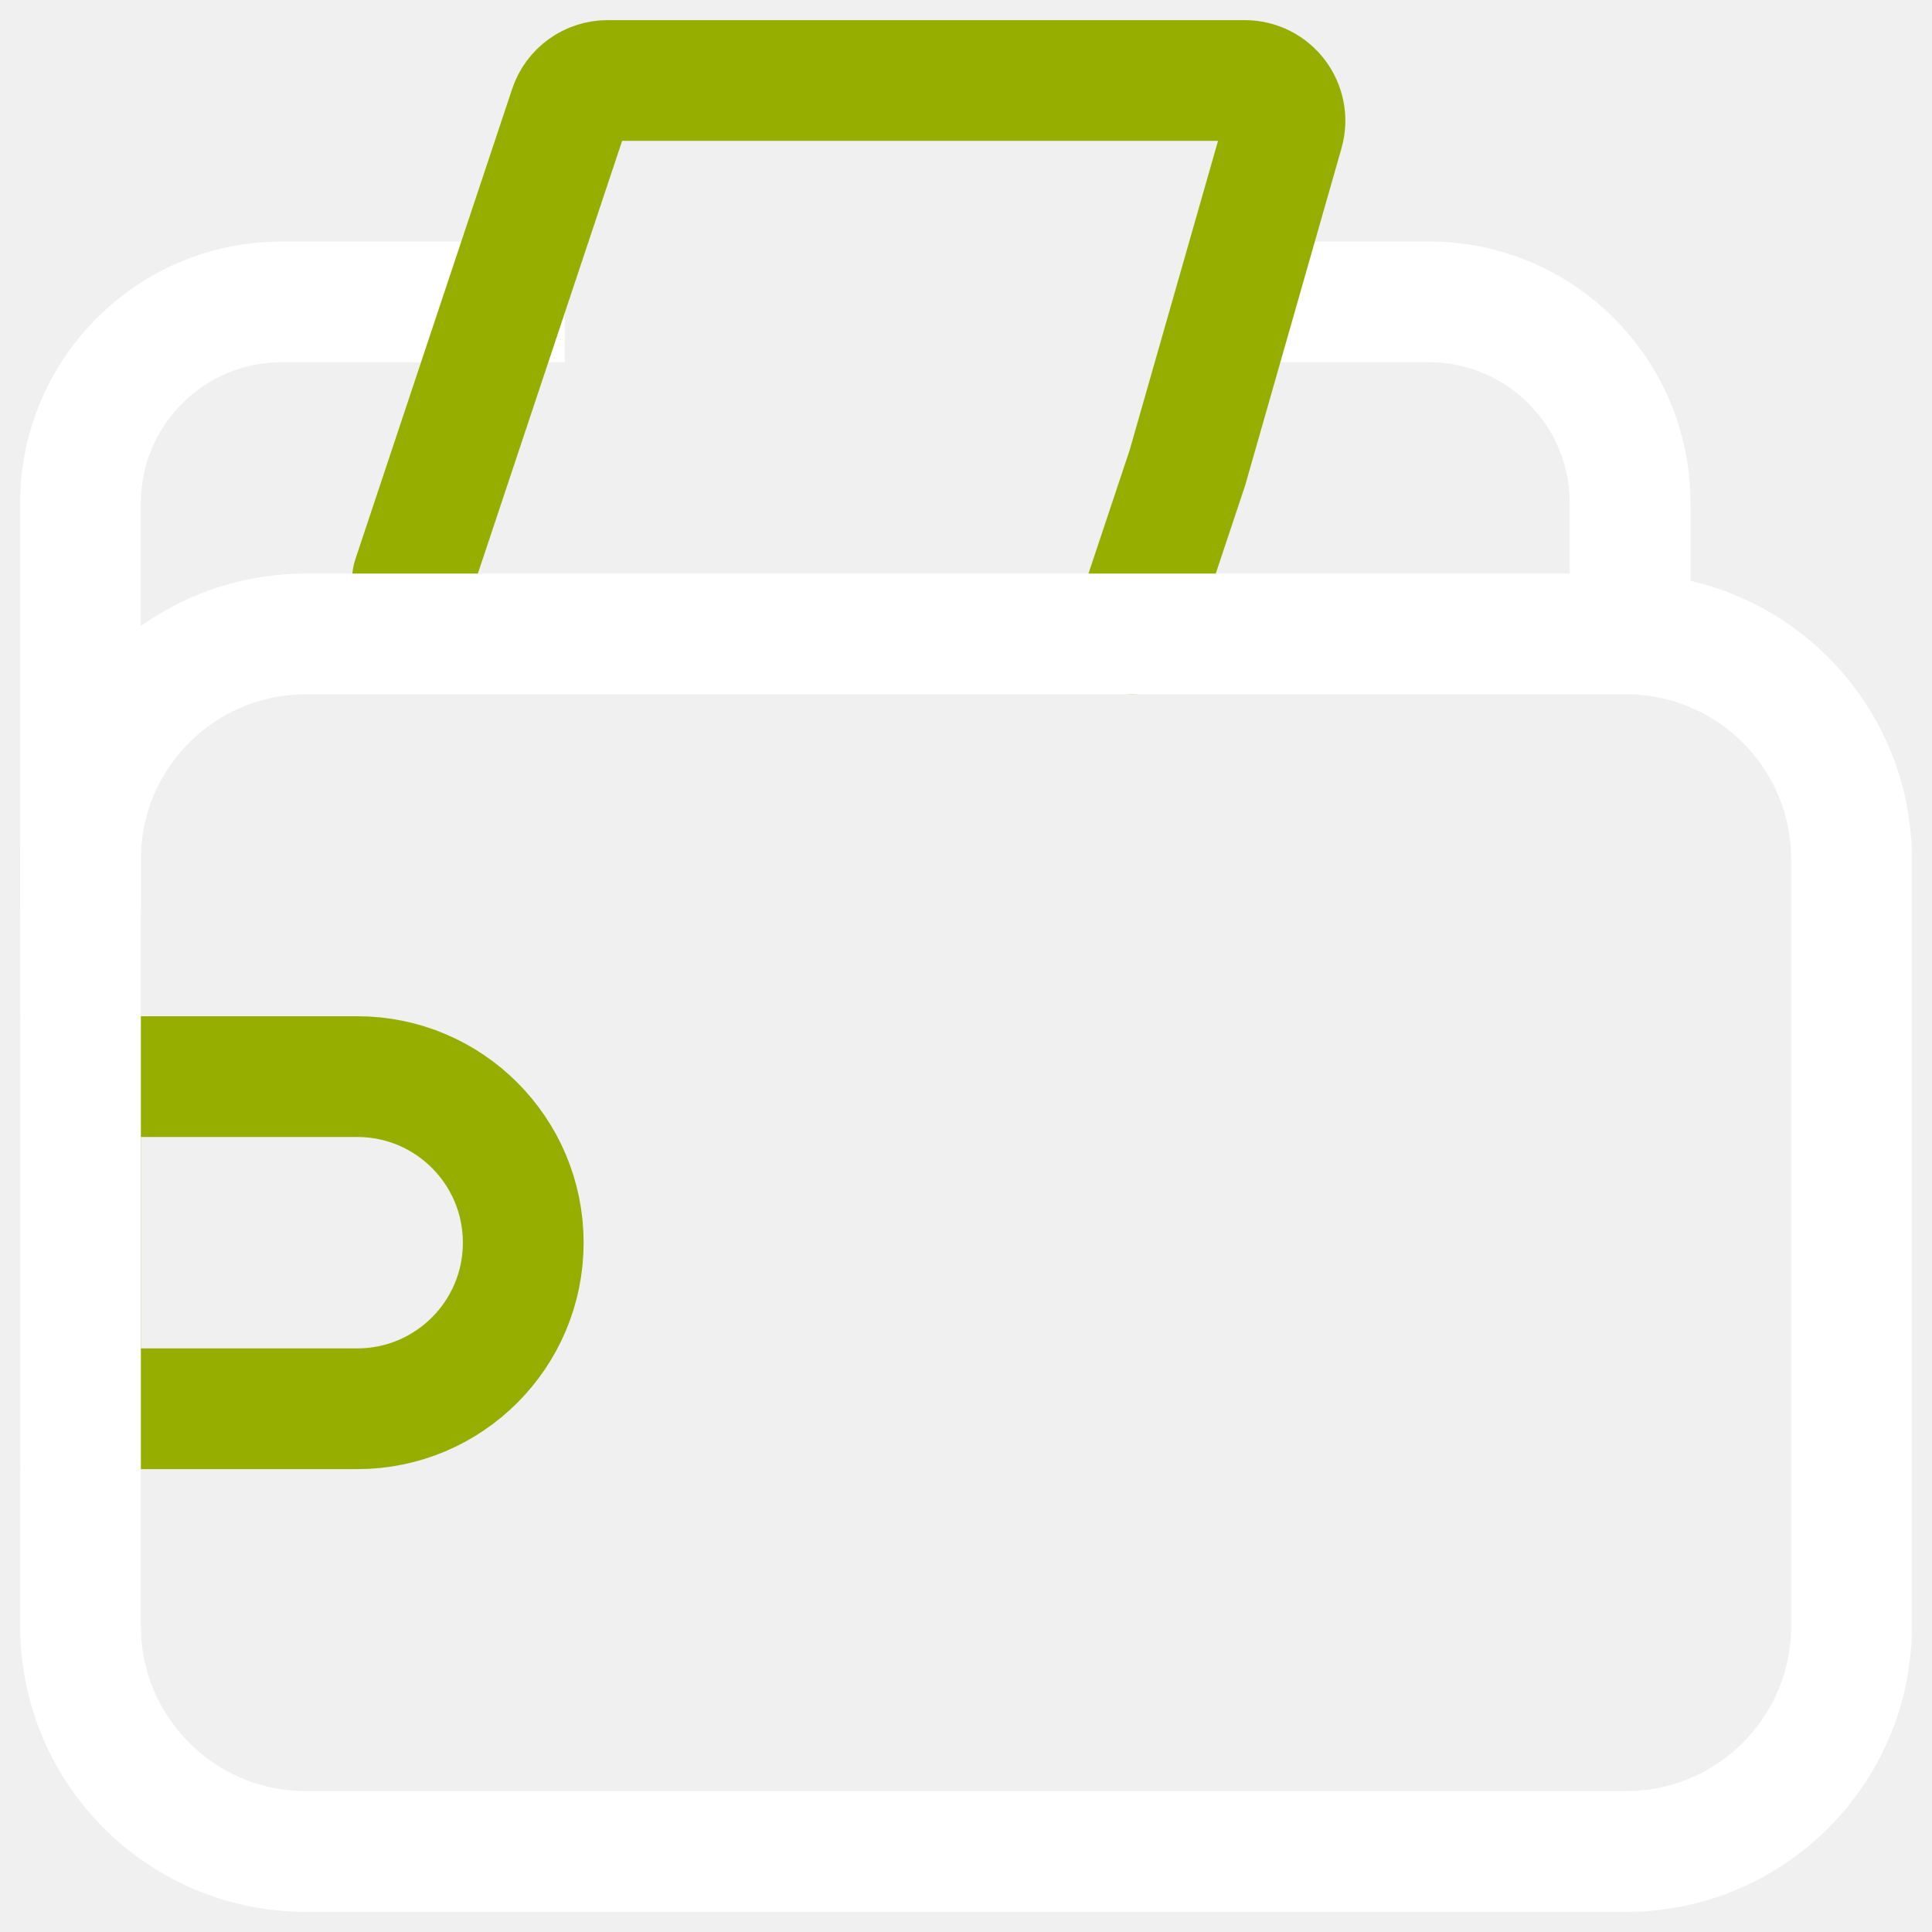
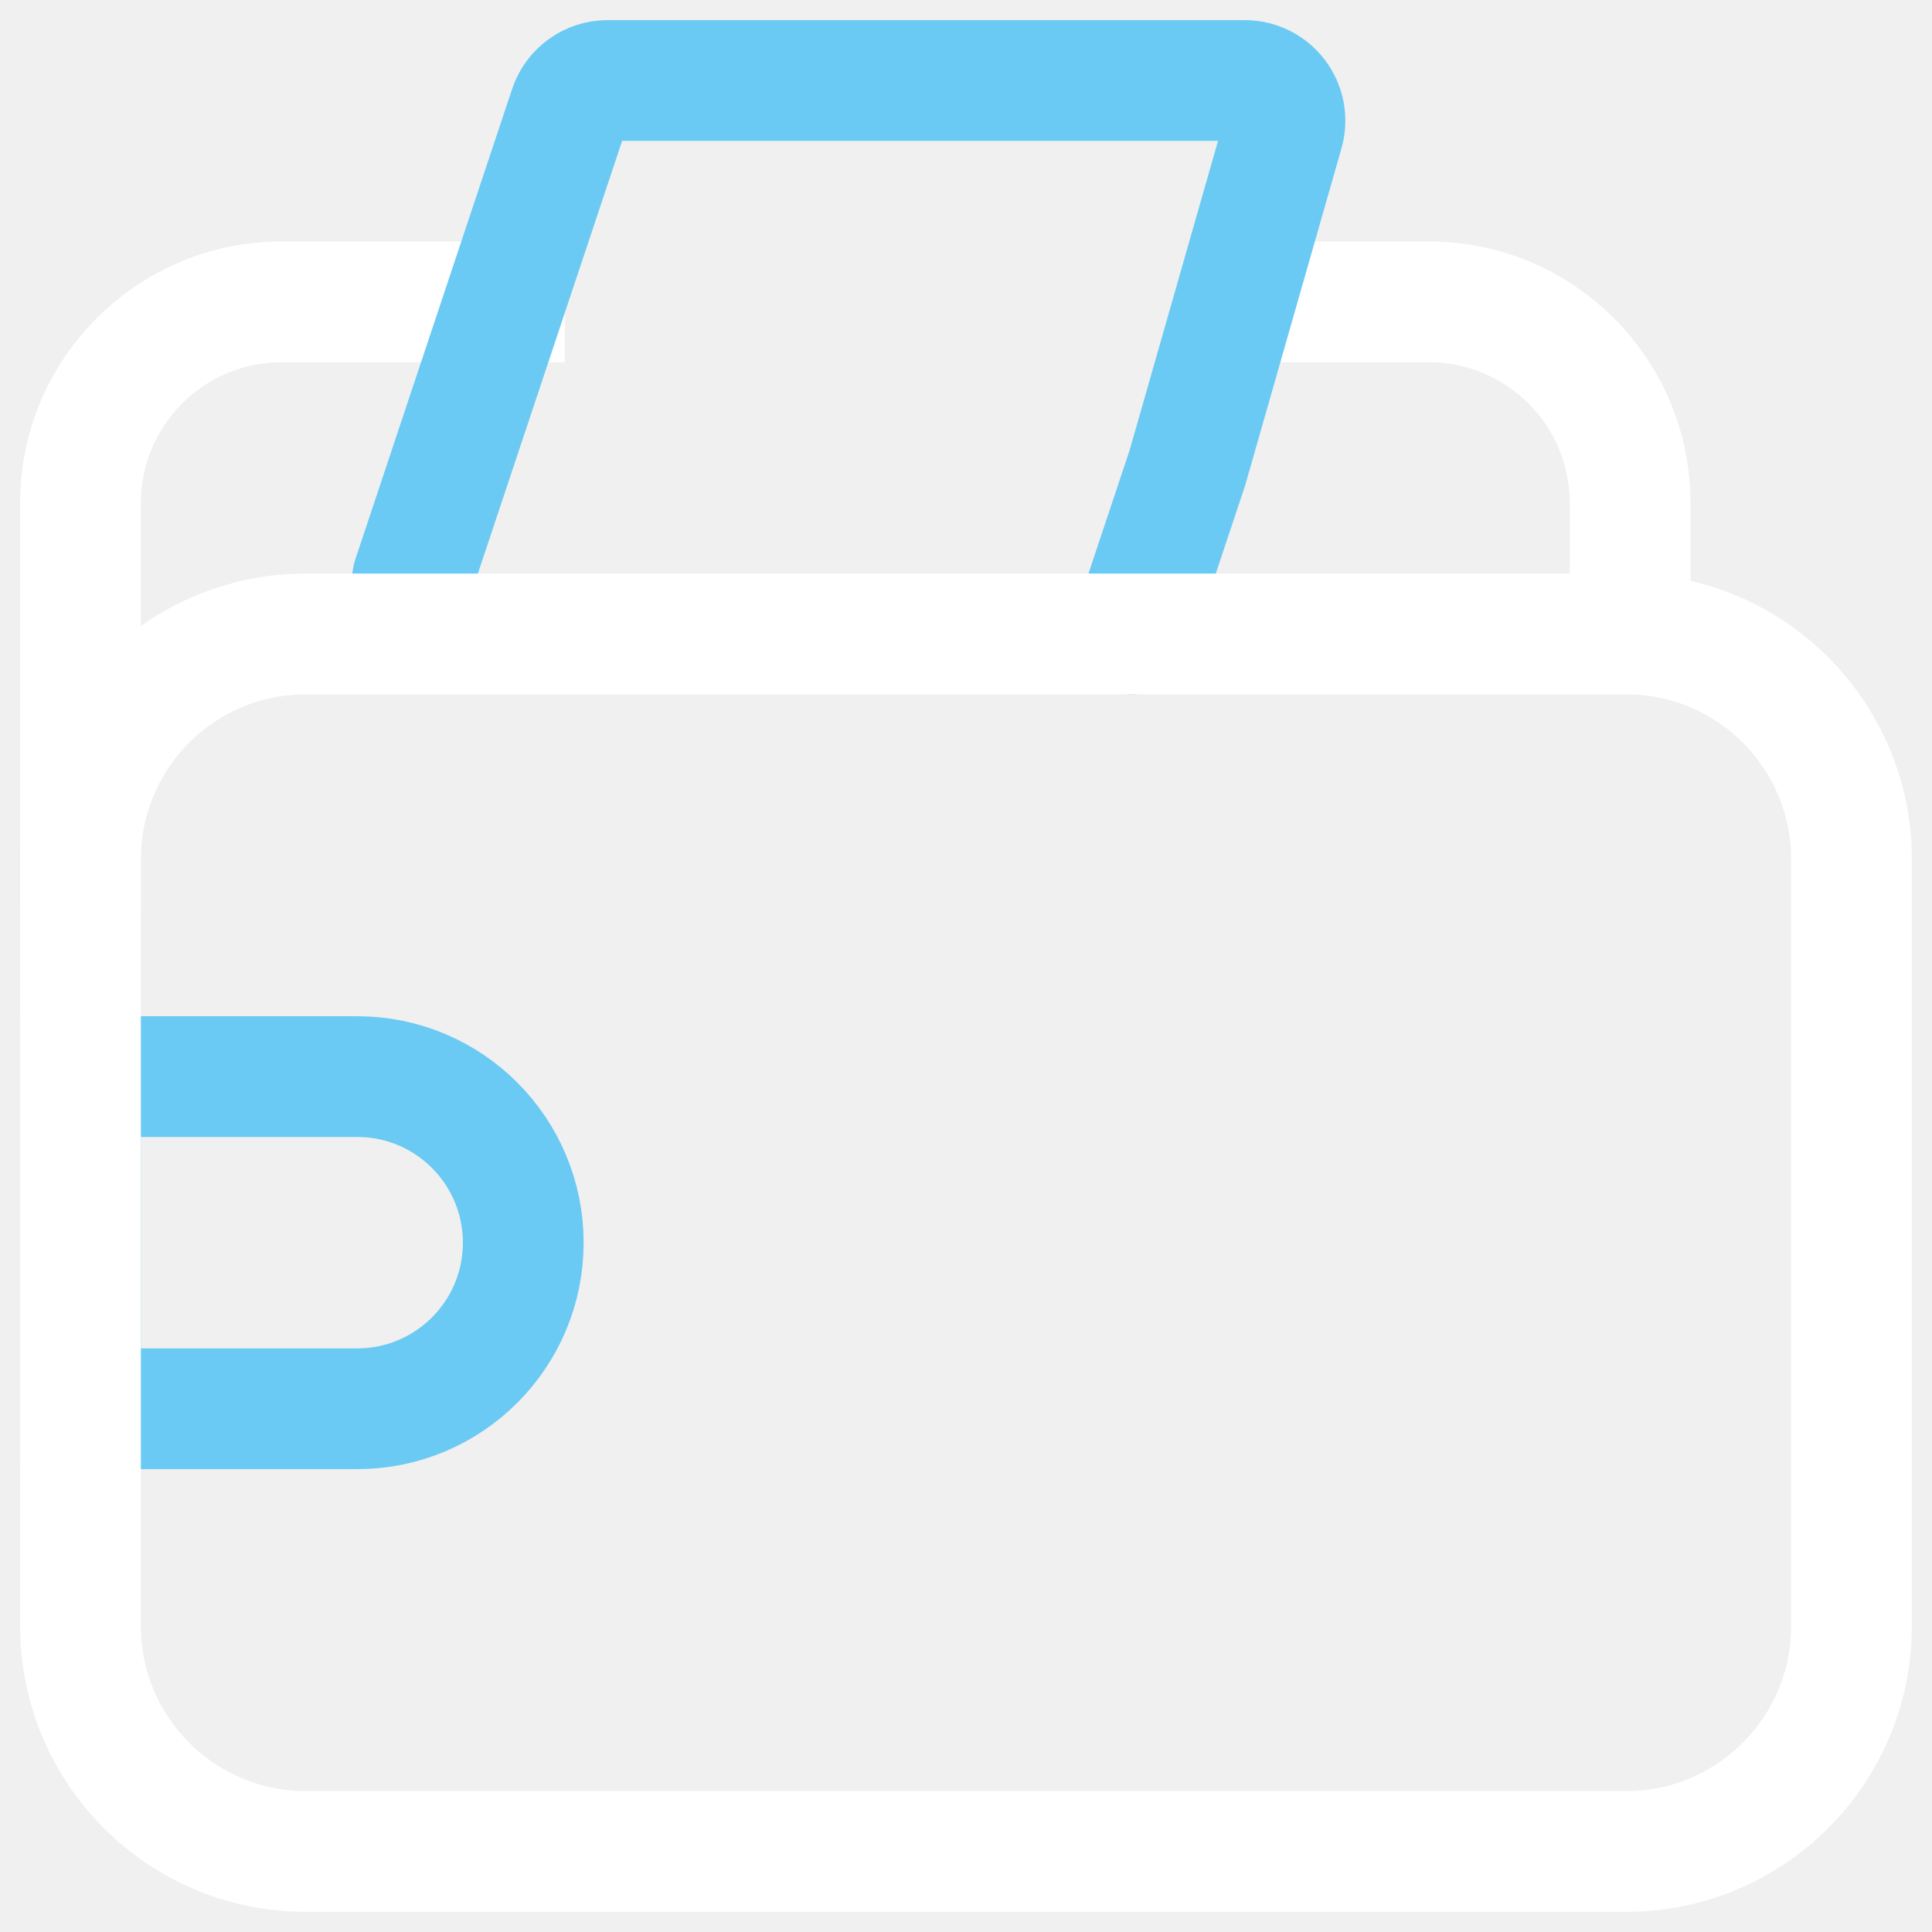
<svg xmlns="http://www.w3.org/2000/svg" width="24" height="24" viewBox="0 0 24 24" fill="none">
  <path d="M1 11.312V6.25C1 4.869 2.119 3.75 3.5 3.75H5.812H7.016M20.25 7.531V6.25C20.25 4.869 19.131 3.75 17.75 3.75H15.438" stroke="white" stroke-width="1.5" />
-   <path d="M1 13.374H4.438C5.577 13.374 6.5 14.298 6.5 15.437V15.437C6.5 16.576 5.577 17.5 4.438 17.5H1V13.374Z" stroke="#96AE00" stroke-width="1.5" />
-   <path d="M5.125 7.187L7.074 1.341C7.142 1.137 7.333 1 7.548 1H15.462C15.794 1 16.034 1.317 15.943 1.637L14.75 5.812L14.062 7.875" stroke="#96AE00" stroke-width="1.5" stroke-linecap="round" />
+   <path d="M1 13.374H4.438C5.577 13.374 6.5 14.298 6.5 15.437V15.437C6.5 16.576 5.577 17.5 4.438 17.5H1V13.374Z" stroke="#6ACAF3" stroke-width="1.5" />
+   <path d="M5.125 7.187L7.074 1.341C7.142 1.137 7.333 1 7.548 1H15.462C15.794 1 16.034 1.317 15.943 1.637L14.75 5.812L14.062 7.875" stroke="#6ACAF3" stroke-width="1.5" stroke-linecap="round" />
  <path d="M15.438 23H3.8C2.254 23 1 21.746 1 20.2V10.675C1 9.128 2.254 7.875 3.8 7.875H20.2C21.746 7.875 23 9.128 23 10.675V20.2C23 21.746 21.746 23 20.2 23H16.829H15.044" stroke="white" stroke-width="1.5" />
</svg>
